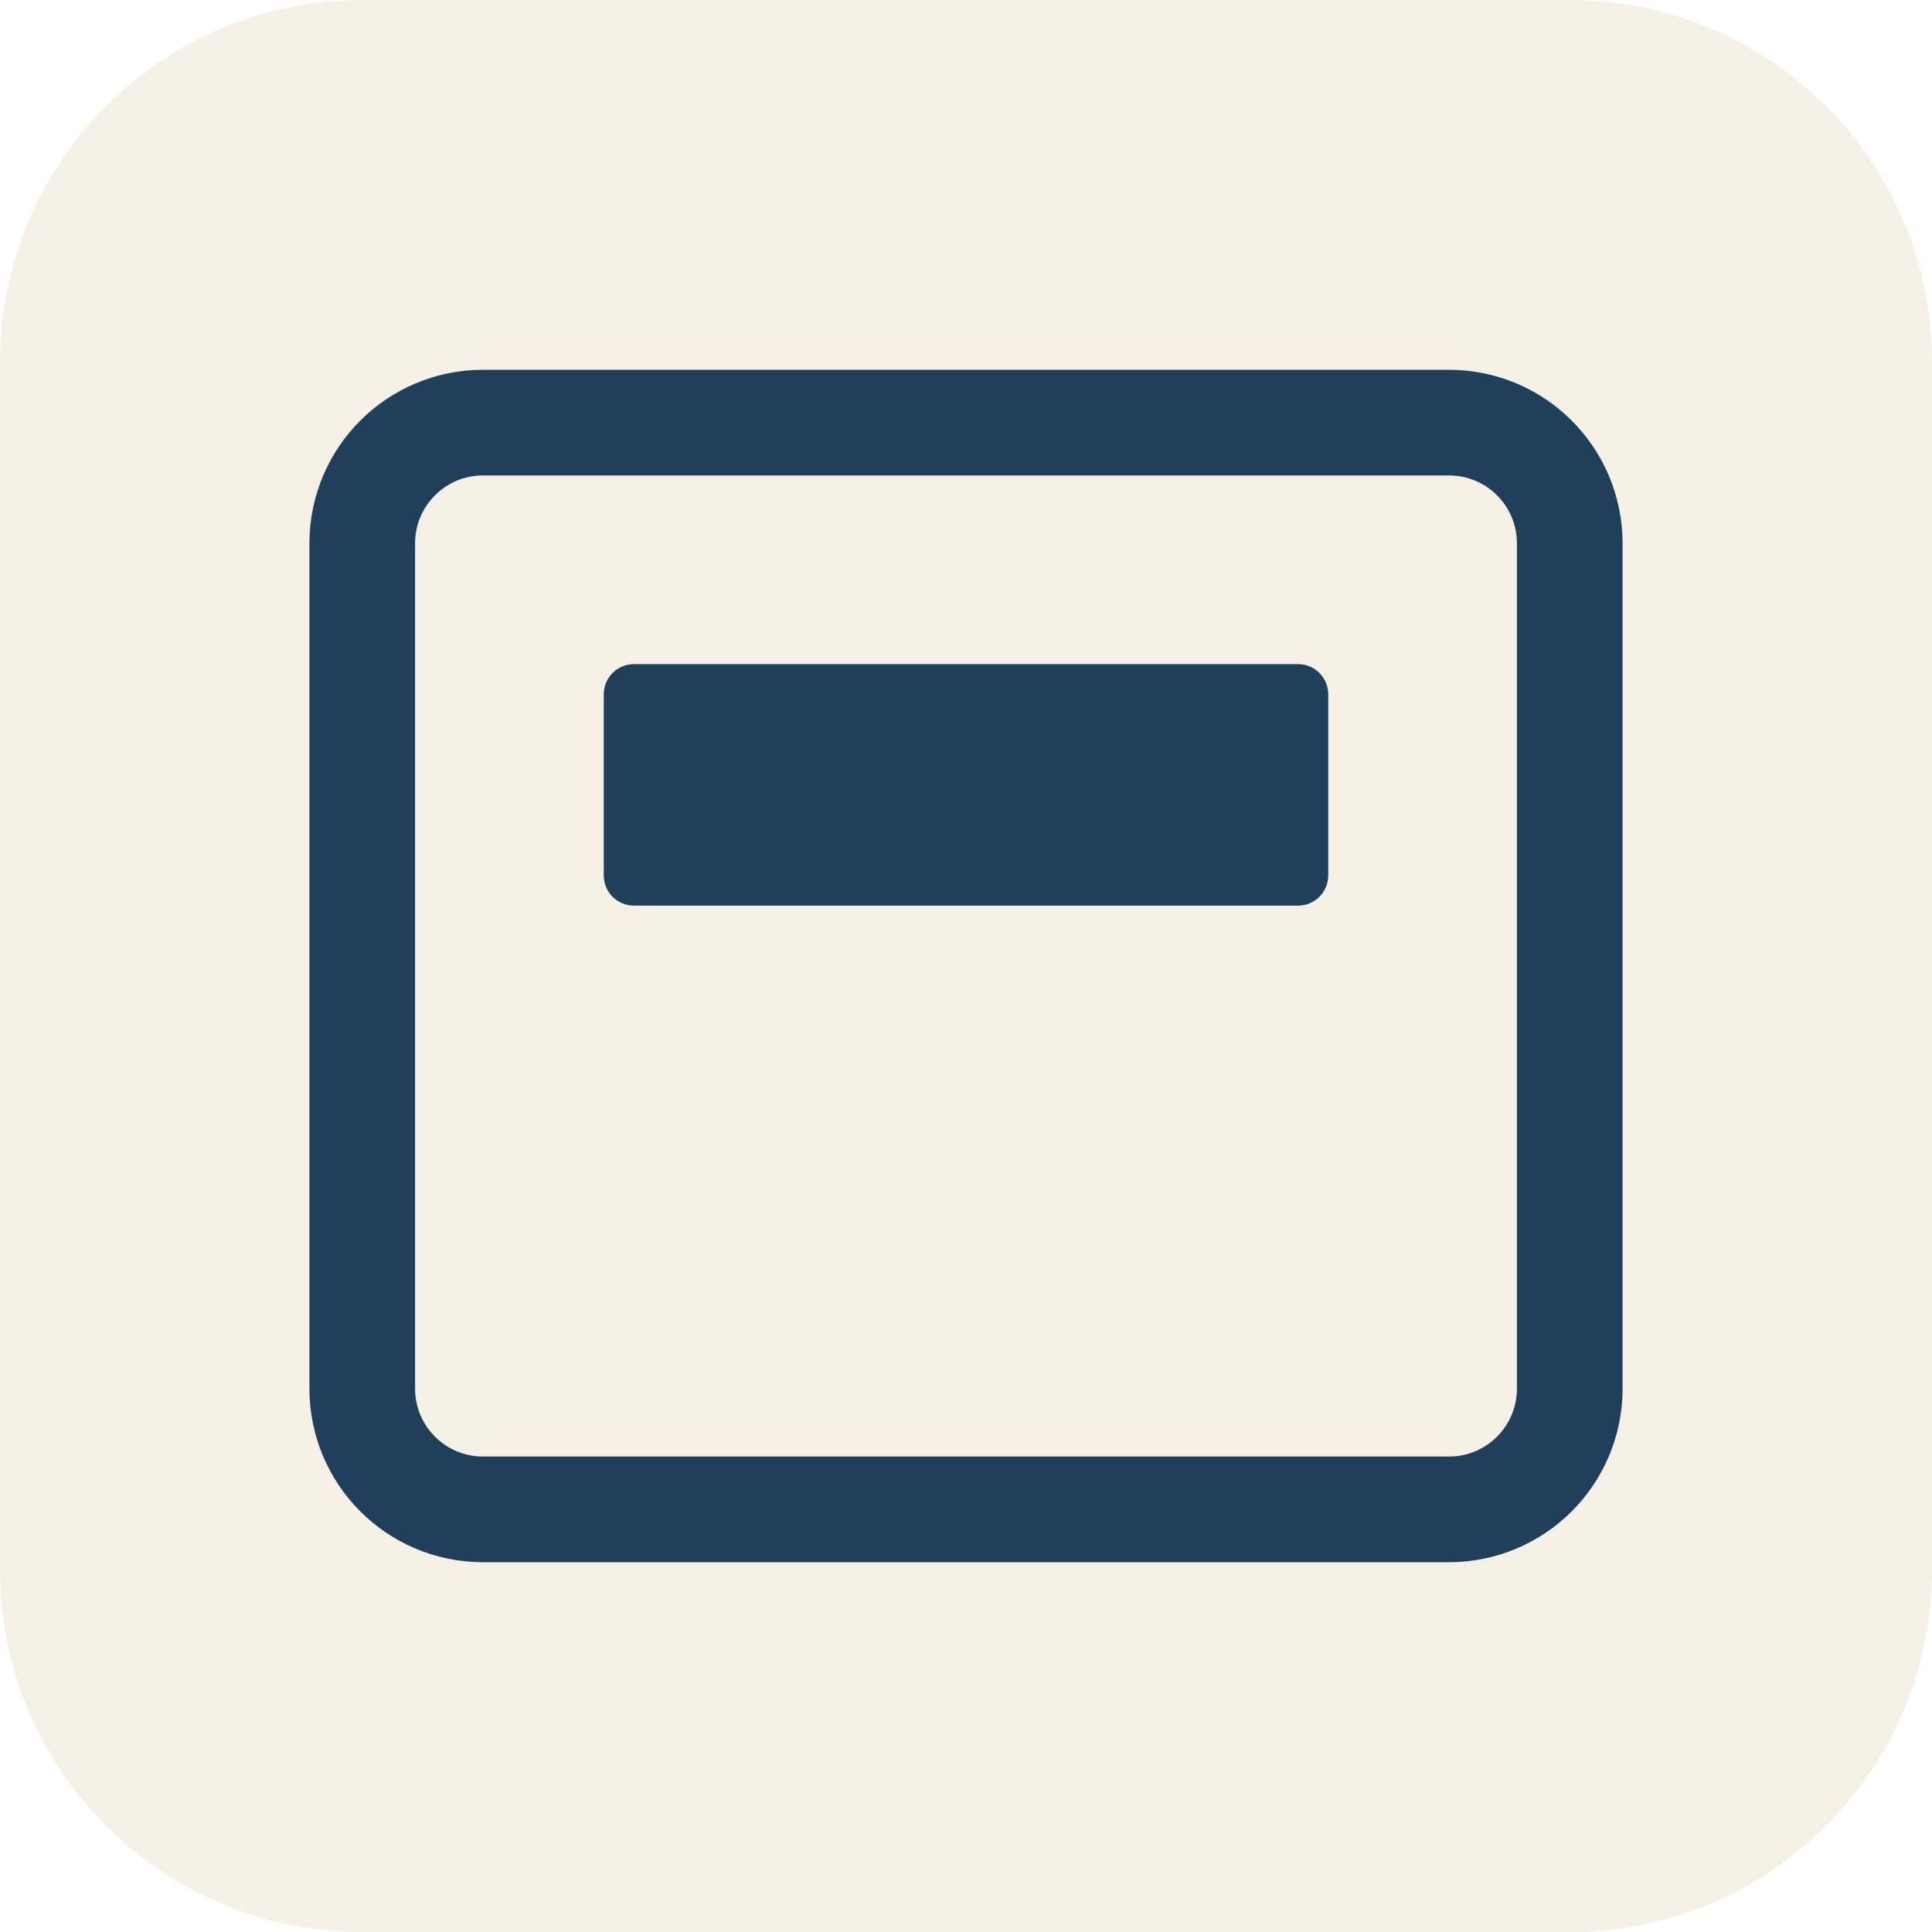
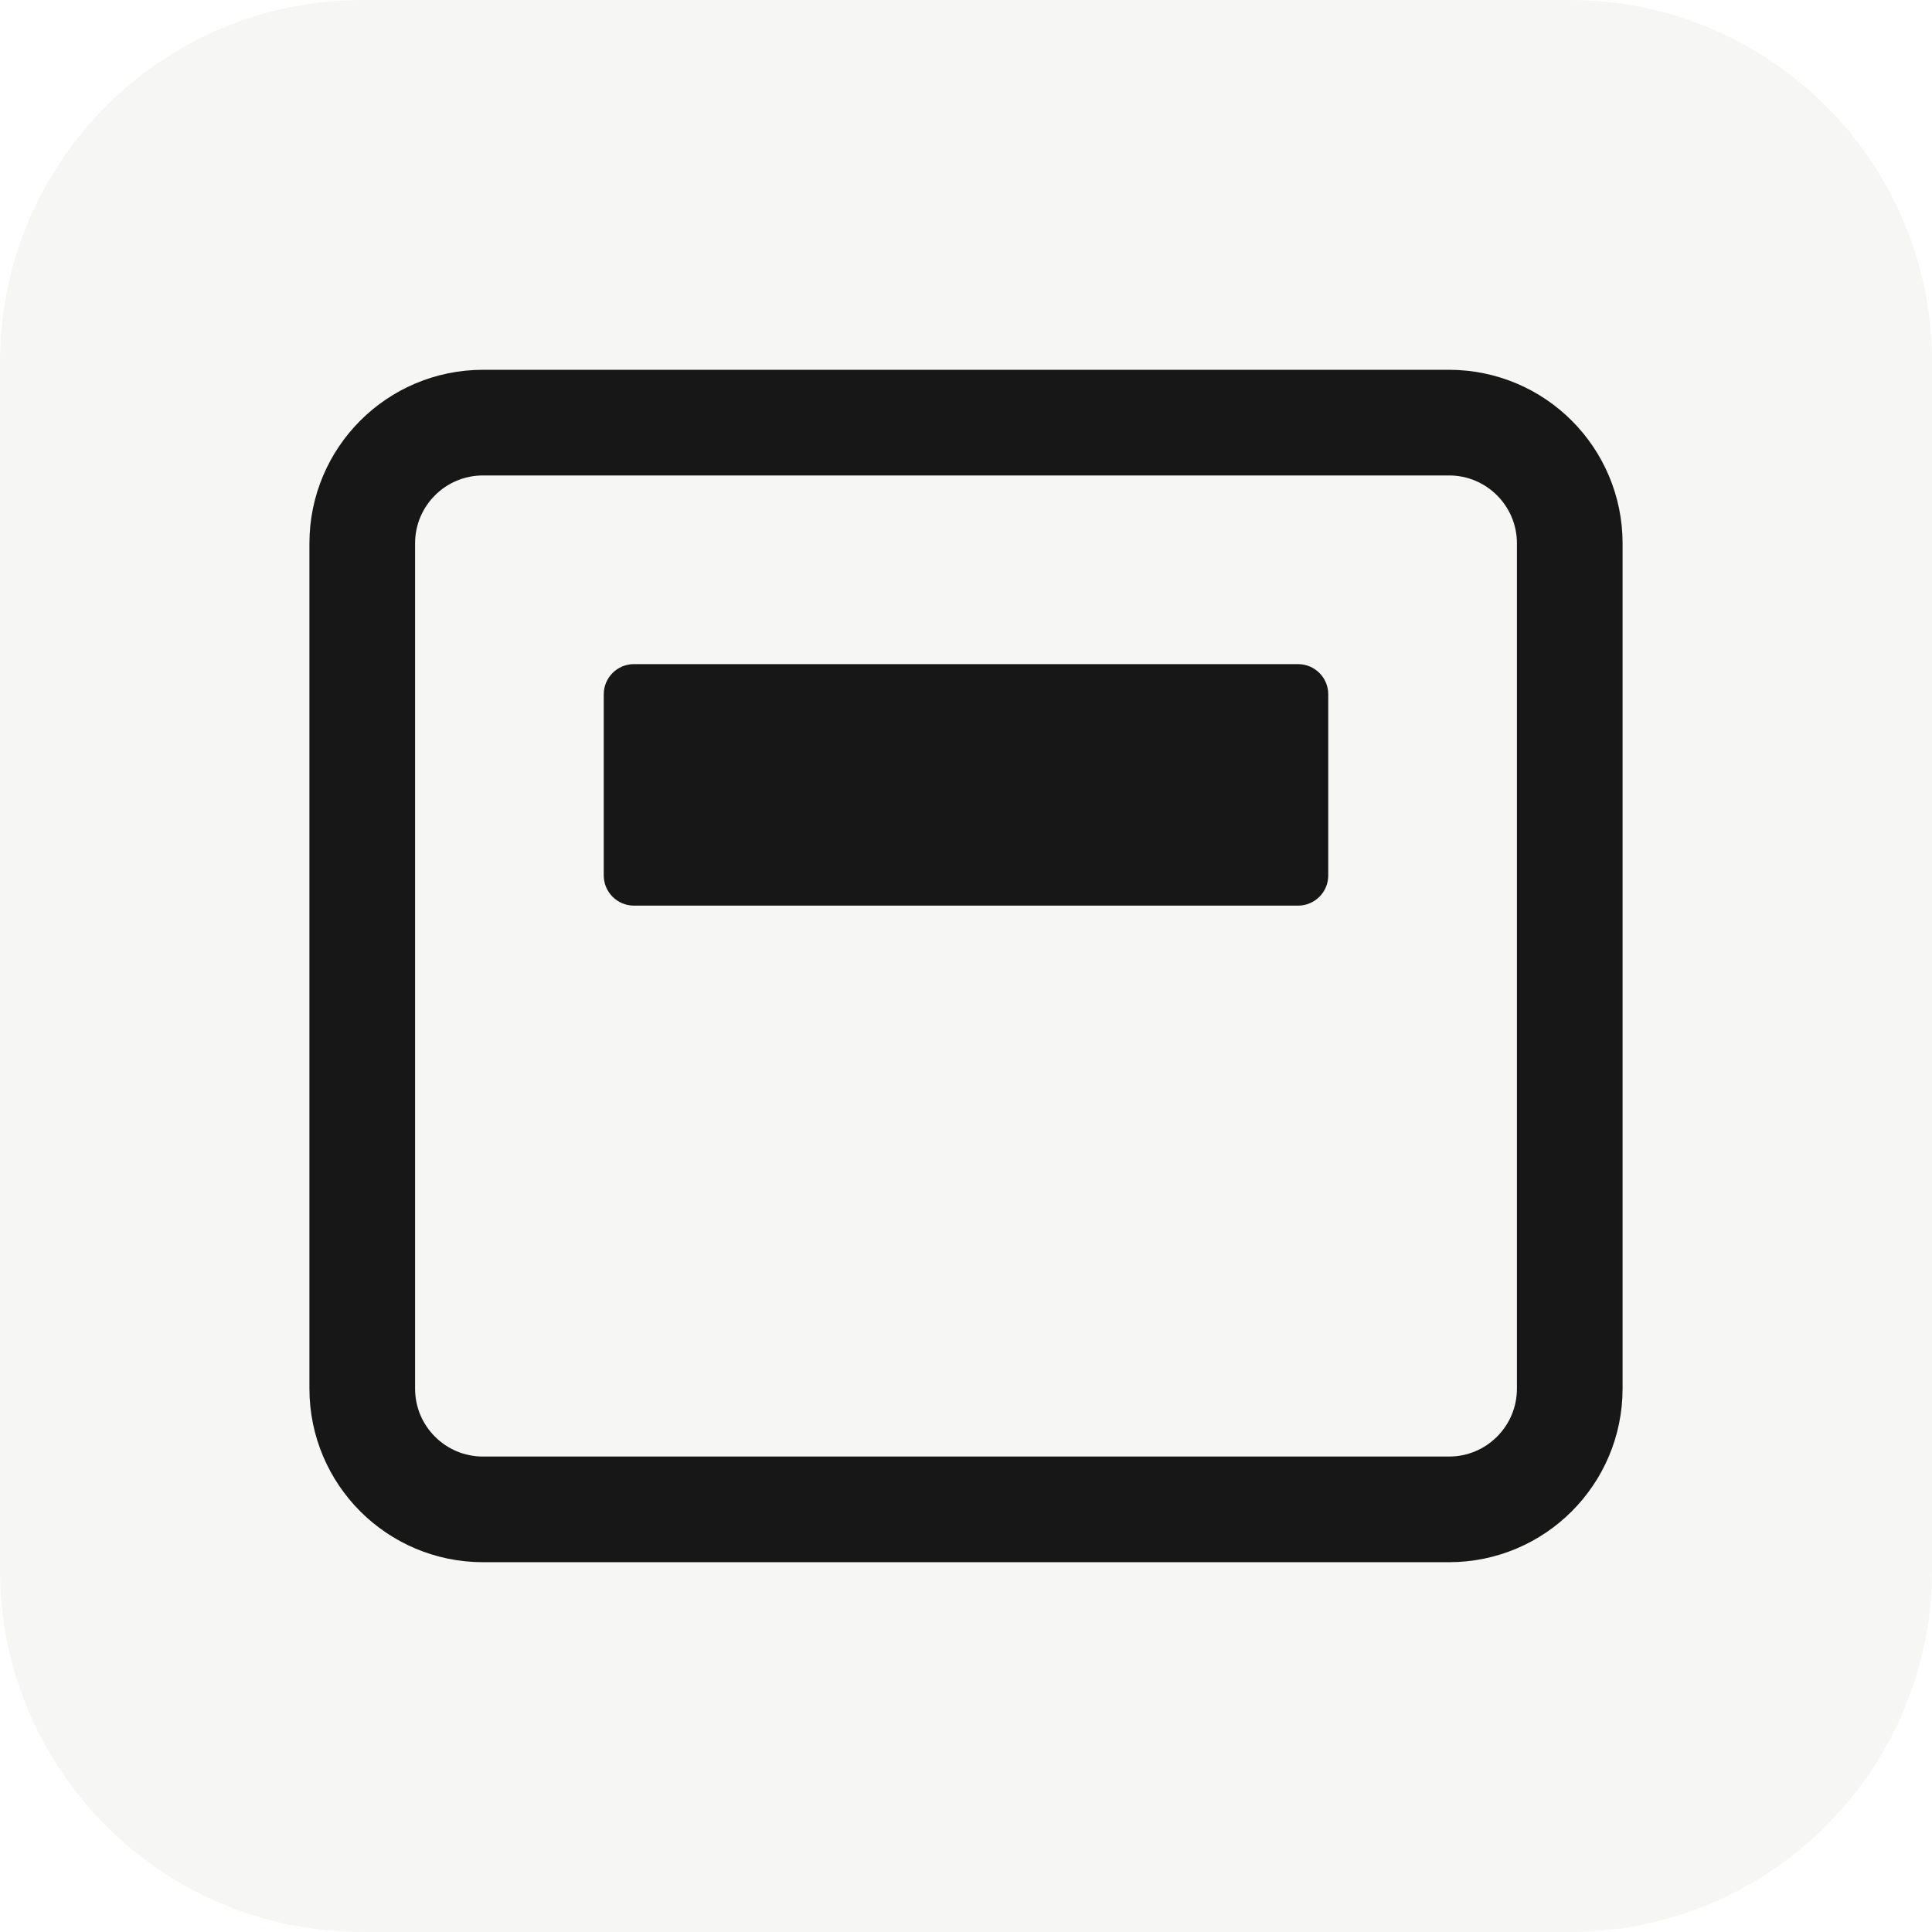
<svg xmlns="http://www.w3.org/2000/svg" viewBox="0 0 32 32">
-   <rect width="32" height="32" rx="6" fill="#f5f0e6" />
-   <rect x="6" y="7" width="20" height="18" rx="2" fill="none" stroke="#1f3f5b" stroke-width="1.75" />
-   <rect x="10" y="11" width="12" height="4" rx="0.5" fill="#1f3f5b" />
+   <rect width="32" height="32" rx="6" fill="#f6f6f4" />
+   <rect x="6" y="7" width="20" height="18" rx="2" fill="none" stroke="#171717" stroke-width="1.75" />
+   <rect x="10" y="11" width="12" height="4" rx="0.5" fill="#171717" />
</svg>
